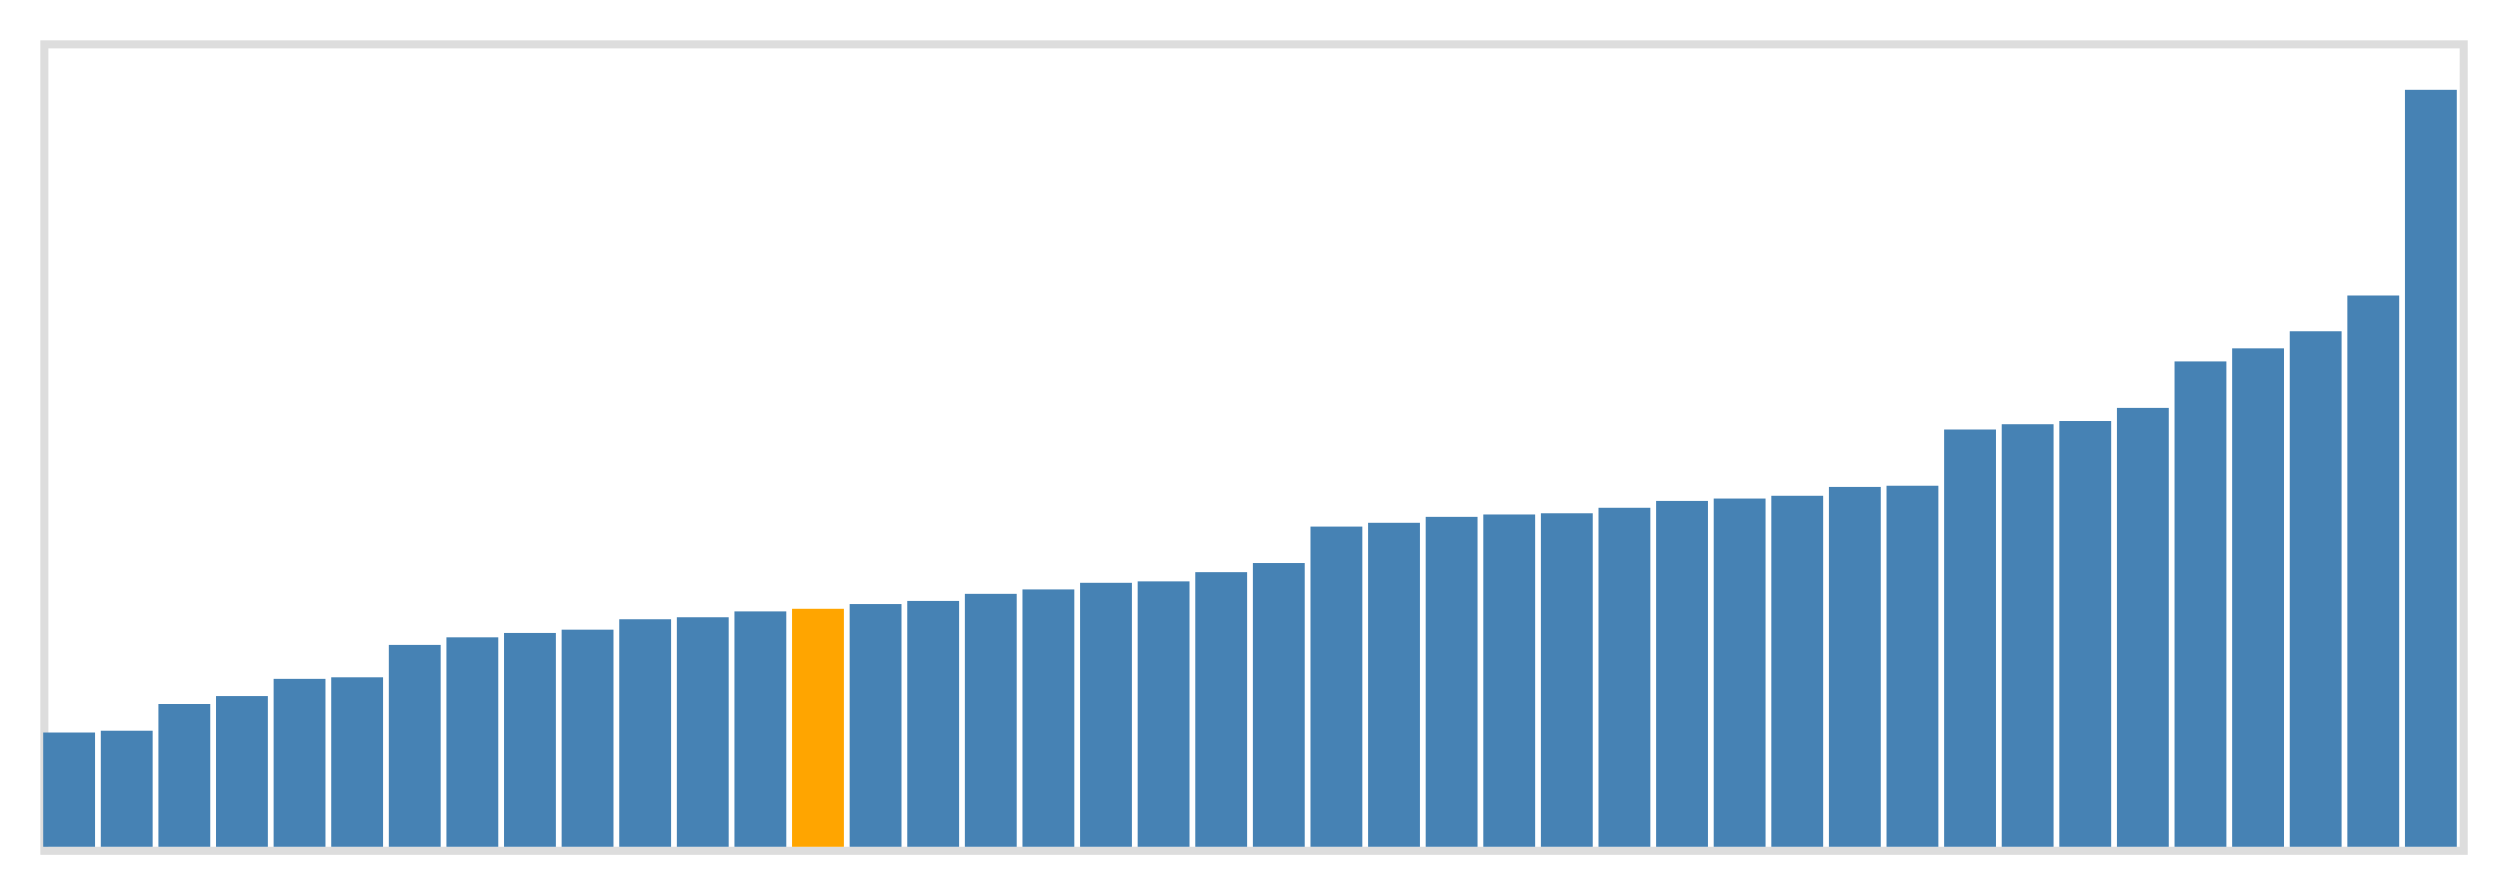
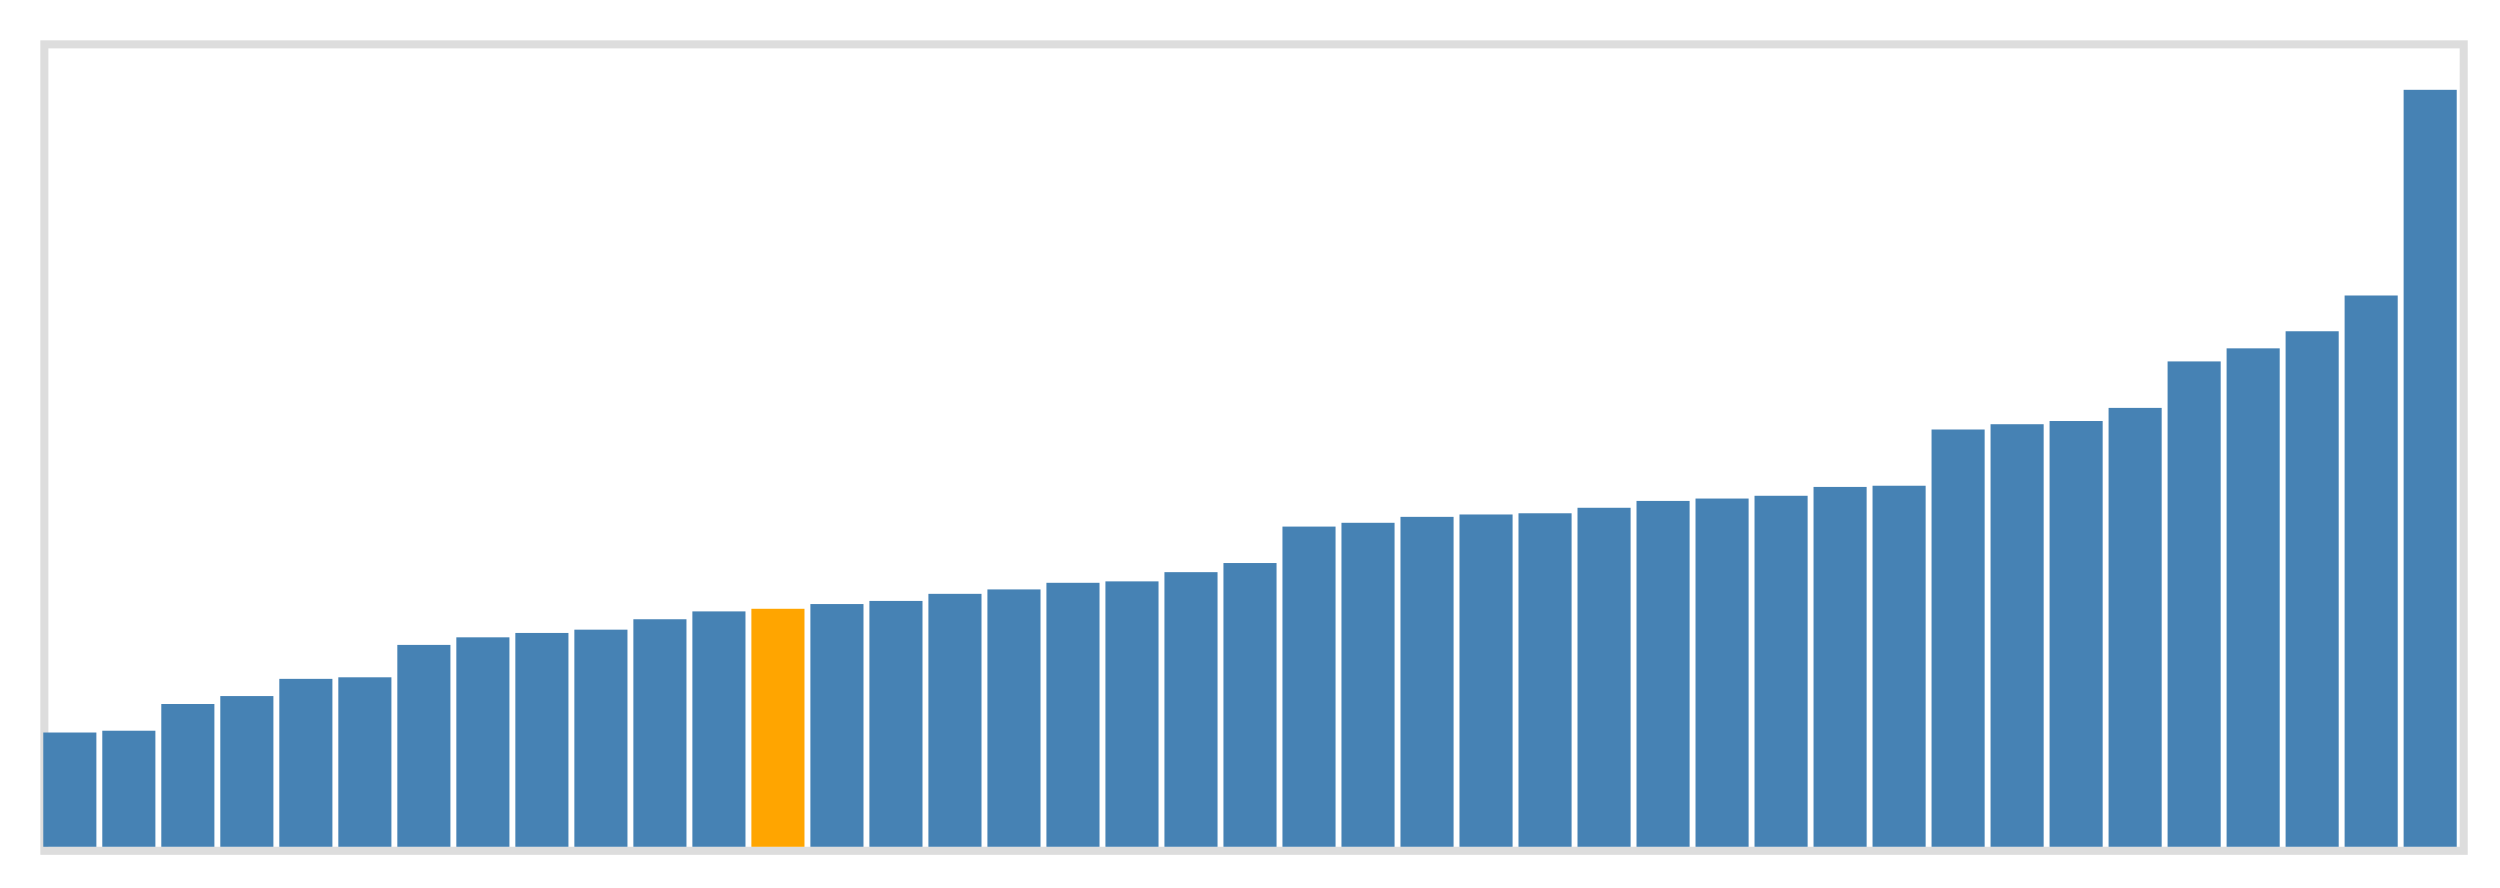
<svg xmlns="http://www.w3.org/2000/svg" class="marks" width="310" height="110" viewBox="0 0 310 110" version="1.1">
  <g transform="translate(5,5)">
    <g class="mark-group role-frame root">
      <g transform="translate(0,0)">
        <path class="background" d="M0.5,0.5h300v100h-300Z" style="fill: none; stroke: #ddd;" />
        <g>
          <g class="mark-rect role-mark marks">
-             <path d="M0.357,85.832h6.429v14.168h-6.429Z" style="fill: steelblue;" />
-             <path d="M7.5,85.609h6.429v14.391h-6.429Z" style="fill: steelblue;" />
-             <path d="M14.643,82.296h6.429v17.704h-6.429Z" style="fill: steelblue;" />
-             <path d="M21.786,81.312h6.429v18.688h-6.429Z" style="fill: steelblue;" />
-             <path d="M28.929,79.178h6.429v20.822h-6.429Z" style="fill: steelblue;" />
-             <path d="M36.071,78.985h6.429v21.015h-6.429Z" style="fill: steelblue;" />
-             <path d="M43.214,74.968h6.429v25.032h-6.429Z" style="fill: steelblue;" />
-             <path d="M50.357,74.028h6.429v25.972h-6.429Z" style="fill: steelblue;" />
-             <path d="M57.5,73.486h6.429v26.514h-6.429Z" style="fill: steelblue;" />
-             <path d="M64.643,73.079h6.429v26.921h-6.429Z" style="fill: steelblue;" />
-             <path d="M71.786,71.787h6.429v28.213h-6.429Z" style="fill: steelblue;" />
-             <path d="M78.929,71.539h6.429v28.461h-6.429Z" style="fill: steelblue;" />
-             <path d="M86.071,70.813h6.429v29.187h-6.429Z" style="fill: steelblue;" />
-             <path d="M93.214,70.49h6.429v29.51h-6.429Z" style="fill: orange;" />
-             <path d="M100.357,69.903h6.429v30.097h-6.429Z" style="fill: steelblue;" />
-             <path d="M107.5,69.516h6.429v30.484h-6.429Z" style="fill: steelblue;" />
-             <path d="M114.643,68.636h6.429v31.364h-6.429Z" style="fill: steelblue;" />
-             <path d="M121.786,68.089h6.429v31.911h-6.429Z" style="fill: steelblue;" />
-             <path d="M128.929,67.267h6.429v32.733h-6.429Z" style="fill: steelblue;" />
-             <path d="M136.071,67.09h6.429v32.91h-6.429Z" style="fill: steelblue;" />
-             <path d="M143.214,65.947h6.429v34.053h-6.429Z" style="fill: steelblue;" />
-             <path d="M150.357,64.816h6.429v35.184h-6.429Z" style="fill: steelblue;" />
-             <path d="M157.5,60.296h6.429v39.704h-6.429Z" style="fill: steelblue;" />
-             <path d="M164.643,59.826h6.429v40.174h-6.429Z" style="fill: steelblue;" />
-             <path d="M171.786,59.09h6.429v40.91h-6.429Z" style="fill: steelblue;" />
-             <path d="M178.929,58.795h6.429v41.205h-6.429Z" style="fill: steelblue;" />
-             <path d="M186.071,58.646h6.429v41.354h-6.429Z" style="fill: steelblue;" />
-             <path d="M193.214,57.964h6.429v42.036h-6.429Z" style="fill: steelblue;" />
-             <path d="M200.357,57.115h6.429v42.885h-6.429Z" style="fill: steelblue;" />
-             <path d="M207.5,56.82h6.429v43.18h-6.429Z" style="fill: steelblue;" />
-             <path d="M214.643,56.476h6.429v43.524h-6.429Z" style="fill: steelblue;" />
-             <path d="M221.786,55.379h6.429v44.621h-6.429Z" style="fill: steelblue;" />
-             <path d="M228.929,55.231h6.429v44.769h-6.429Z" style="fill: steelblue;" />
-             <path d="M236.071,48.259h6.429v51.741h-6.429Z" style="fill: steelblue;" />
-             <path d="M243.214,47.603h6.429v52.397h-6.429Z" style="fill: steelblue;" />
-             <path d="M250.357,47.206h6.429v52.794h-6.429Z" style="fill: steelblue;" />
-             <path d="M257.5,45.579h6.429v54.421h-6.429Z" style="fill: steelblue;" />
-             <path d="M264.643,39.816h6.429v60.184h-6.429Z" style="fill: steelblue;" />
-             <path d="M271.786,38.195h6.429v61.805h-6.429Z" style="fill: steelblue;" />
-             <path d="M278.929,36.076h6.429v63.924h-6.429Z" style="fill: steelblue;" />
-             <path d="M286.071,31.642h6.429v68.358h-6.429Z" style="fill: steelblue;" />
-             <path d="M293.214,6.137h6.429v93.863h-6.429Z" style="fill: steelblue;" />
+             <path d="M0.366,85.832h6.585v14.168h-6.585Z" style="fill: steelblue;" />
+             <path d="M7.683,85.609h6.585v14.391h-6.585Z" style="fill: steelblue;" />
+             <path d="M15,82.296h6.585v17.704h-6.585Z" style="fill: steelblue;" />
+             <path d="M22.317,81.312h6.585v18.688h-6.585Z" style="fill: steelblue;" />
+             <path d="M29.634,79.178h6.585v20.822h-6.585Z" style="fill: steelblue;" />
+             <path d="M36.951,78.985h6.585v21.015h-6.585Z" style="fill: steelblue;" />
+             <path d="M44.268,74.968h6.585v25.032h-6.585Z" style="fill: steelblue;" />
+             <path d="M51.585,74.028h6.585v25.972h-6.585Z" style="fill: steelblue;" />
+             <path d="M58.902,73.486h6.585v26.514h-6.585Z" style="fill: steelblue;" />
+             <path d="M66.22,73.079h6.585v26.921h-6.585Z" style="fill: steelblue;" />
+             <path d="M73.537,71.787h6.585v28.213h-6.585Z" style="fill: steelblue;" />
+             <path d="M80.854,70.813h6.585v29.187h-6.585Z" style="fill: steelblue;" />
+             <path d="M88.171,70.49h6.585v29.51h-6.585Z" style="fill: orange;" />
+             <path d="M95.488,69.903h6.585v30.097h-6.585Z" style="fill: steelblue;" />
+             <path d="M102.805,69.516h6.585v30.484h-6.585Z" style="fill: steelblue;" />
+             <path d="M110.122,68.636h6.585v31.364h-6.585Z" style="fill: steelblue;" />
+             <path d="M117.439,68.089h6.585v31.911h-6.585Z" style="fill: steelblue;" />
+             <path d="M124.756,67.267h6.585v32.733h-6.585Z" style="fill: steelblue;" />
+             <path d="M132.073,67.09h6.585v32.91h-6.585Z" style="fill: steelblue;" />
+             <path d="M139.39,65.947h6.585v34.053h-6.585Z" style="fill: steelblue;" />
+             <path d="M146.707,64.816h6.585v35.184h-6.585Z" style="fill: steelblue;" />
+             <path d="M154.024,60.296h6.585v39.704h-6.585Z" style="fill: steelblue;" />
+             <path d="M161.341,59.826h6.585v40.174h-6.585Z" style="fill: steelblue;" />
+             <path d="M168.659,59.09h6.585v40.91h-6.585Z" style="fill: steelblue;" />
+             <path d="M175.976,58.795h6.585v41.205h-6.585Z" style="fill: steelblue;" />
+             <path d="M183.293,58.646h6.585v41.354h-6.585Z" style="fill: steelblue;" />
+             <path d="M190.61,57.964h6.585v42.036h-6.585Z" style="fill: steelblue;" />
+             <path d="M197.927,57.115h6.585v42.885h-6.585Z" style="fill: steelblue;" />
+             <path d="M205.244,56.82h6.585v43.18h-6.585Z" style="fill: steelblue;" />
+             <path d="M212.561,56.476h6.585v43.524h-6.585Z" style="fill: steelblue;" />
+             <path d="M219.878,55.379h6.585v44.621h-6.585Z" style="fill: steelblue;" />
+             <path d="M227.195,55.231h6.585v44.769h-6.585Z" style="fill: steelblue;" />
+             <path d="M234.512,48.259h6.585v51.741h-6.585Z" style="fill: steelblue;" />
+             <path d="M241.829,47.603h6.585v52.397h-6.585Z" style="fill: steelblue;" />
+             <path d="M249.146,47.206h6.585v52.794h-6.585Z" style="fill: steelblue;" />
+             <path d="M256.463,45.579h6.585v54.421h-6.585Z" style="fill: steelblue;" />
+             <path d="M263.78,39.816h6.585v60.184h-6.585Z" style="fill: steelblue;" />
+             <path d="M271.098,38.195h6.585v61.805h-6.585Z" style="fill: steelblue;" />
+             <path d="M278.415,36.076h6.585v63.924h-6.585Z" style="fill: steelblue;" />
+             <path d="M285.732,31.642h6.585v68.358h-6.585Z" style="fill: steelblue;" />
+             <path d="M293.049,6.137h6.585v93.863h-6.585Z" style="fill: steelblue;" />
          </g>
        </g>
        <path class="foreground" d="" style="display: none; fill: none;" />
      </g>
    </g>
  </g>
</svg>
